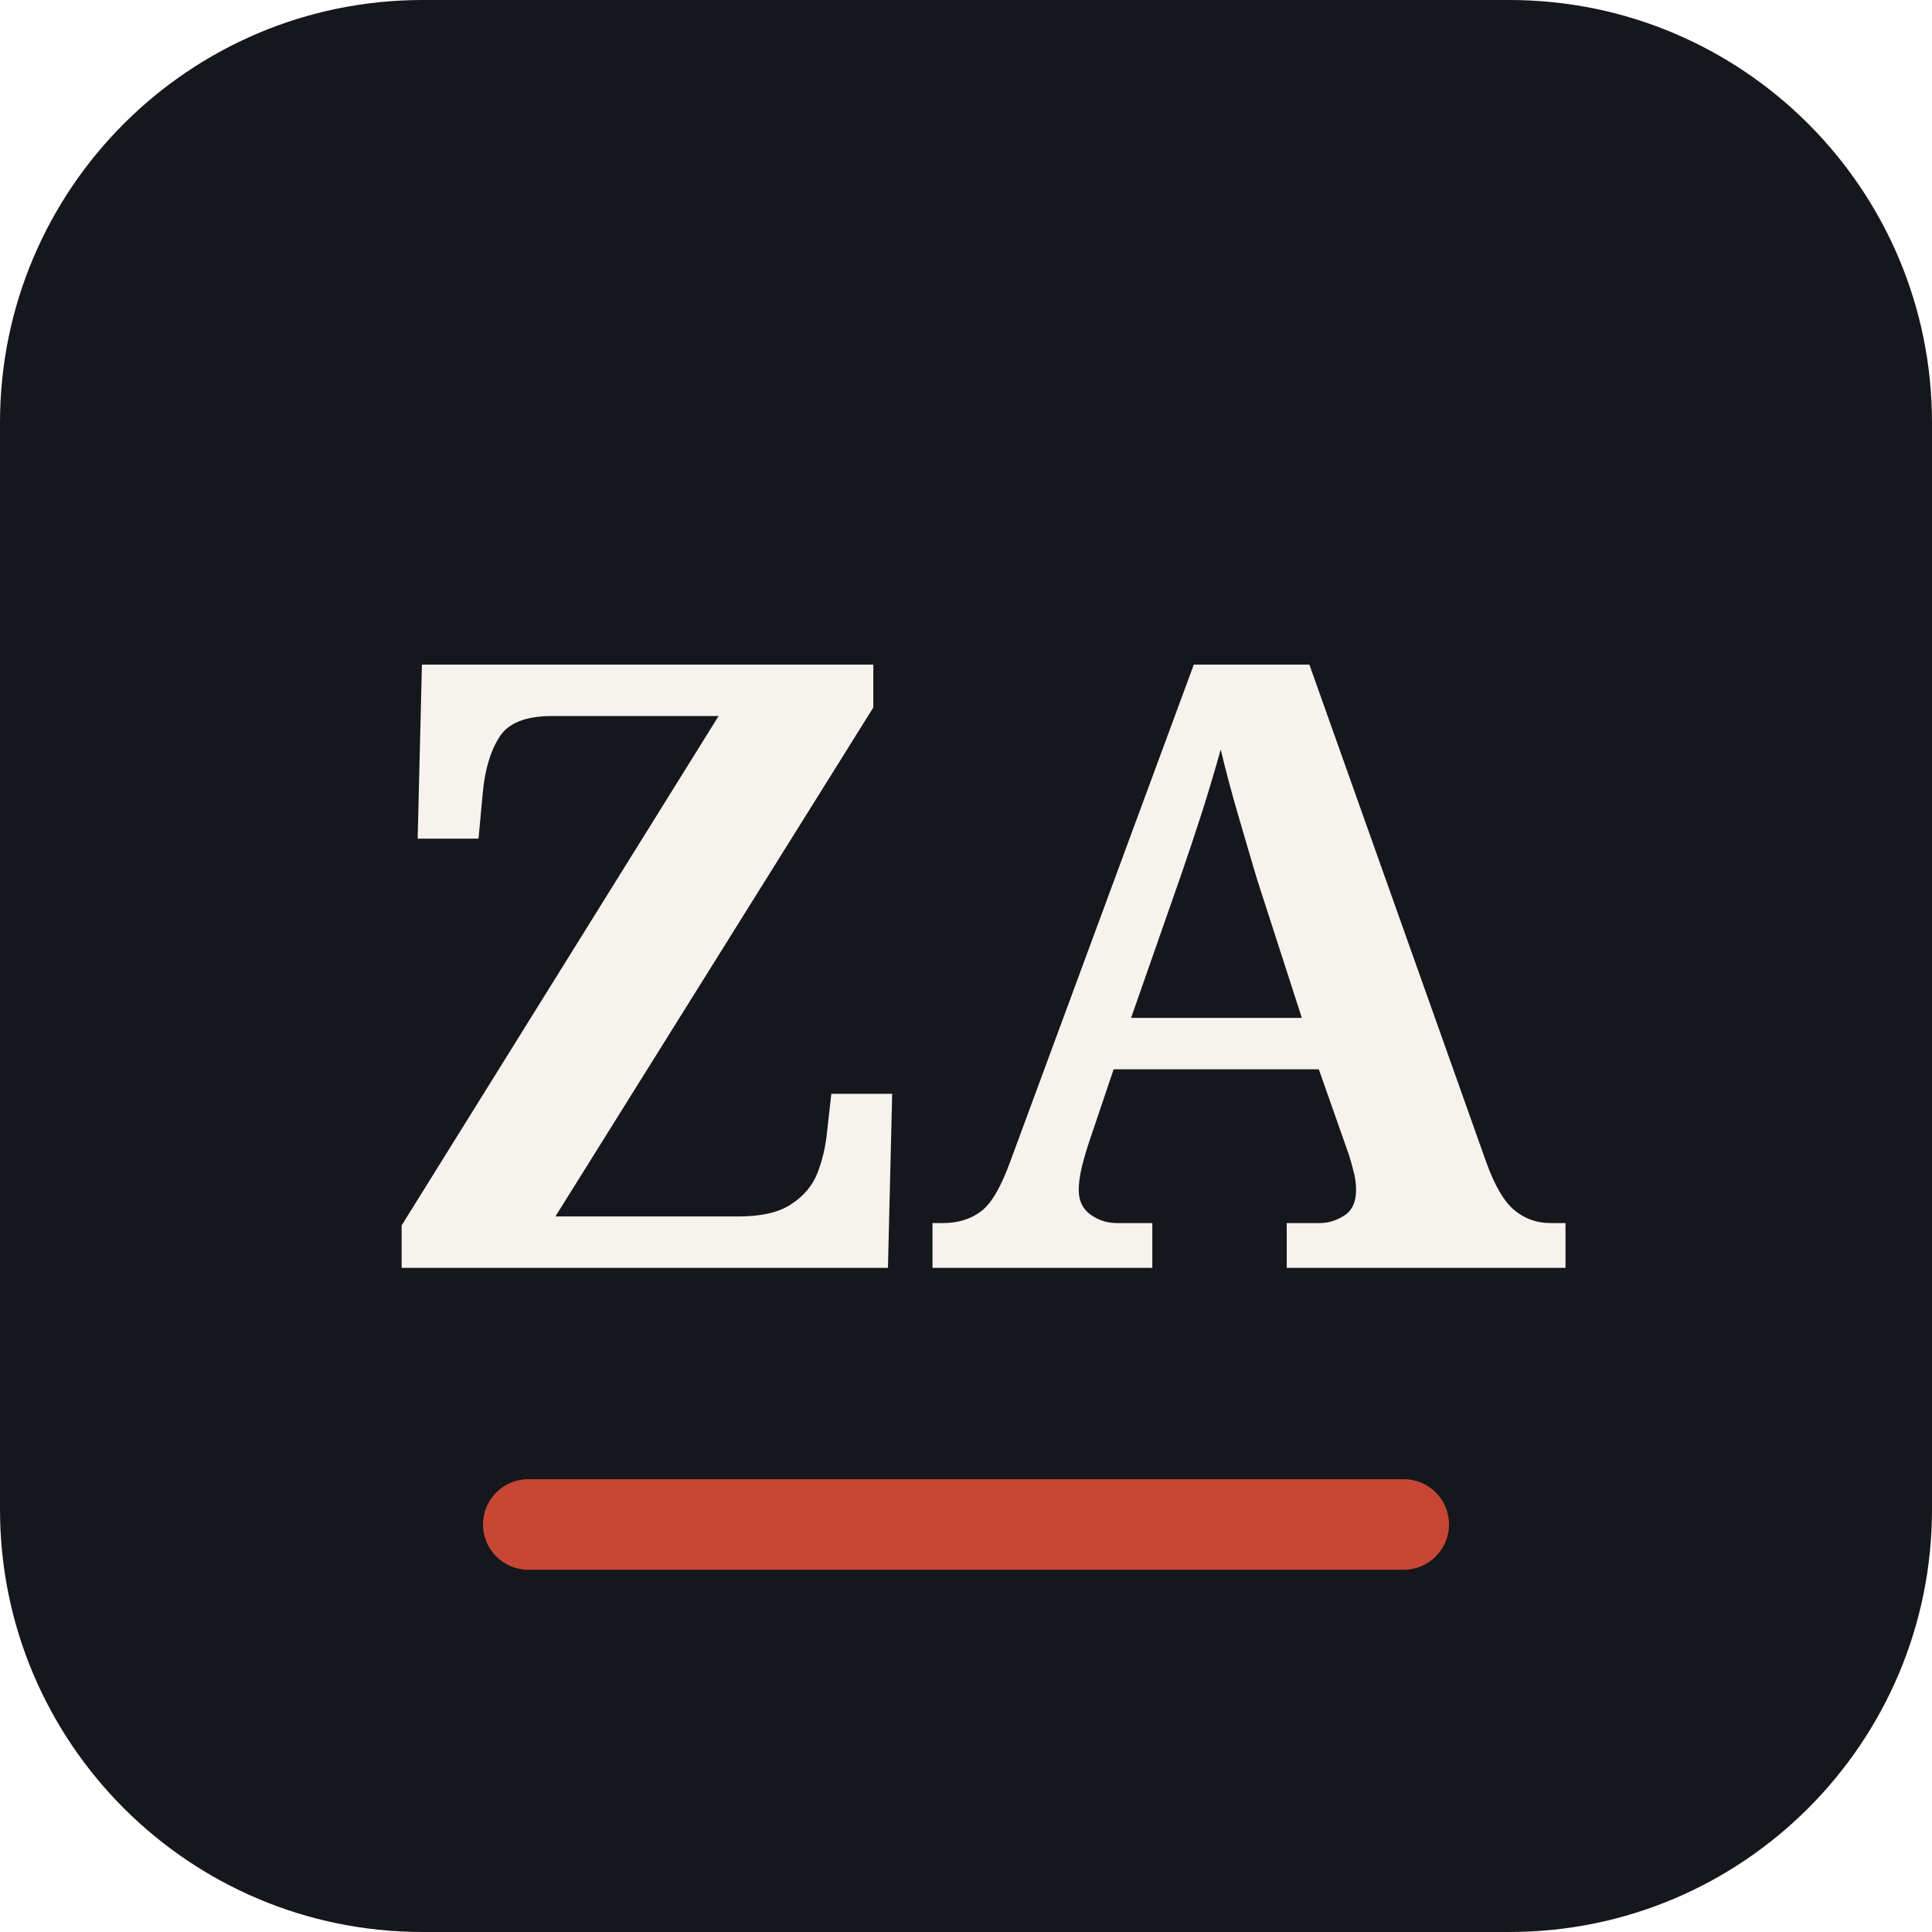
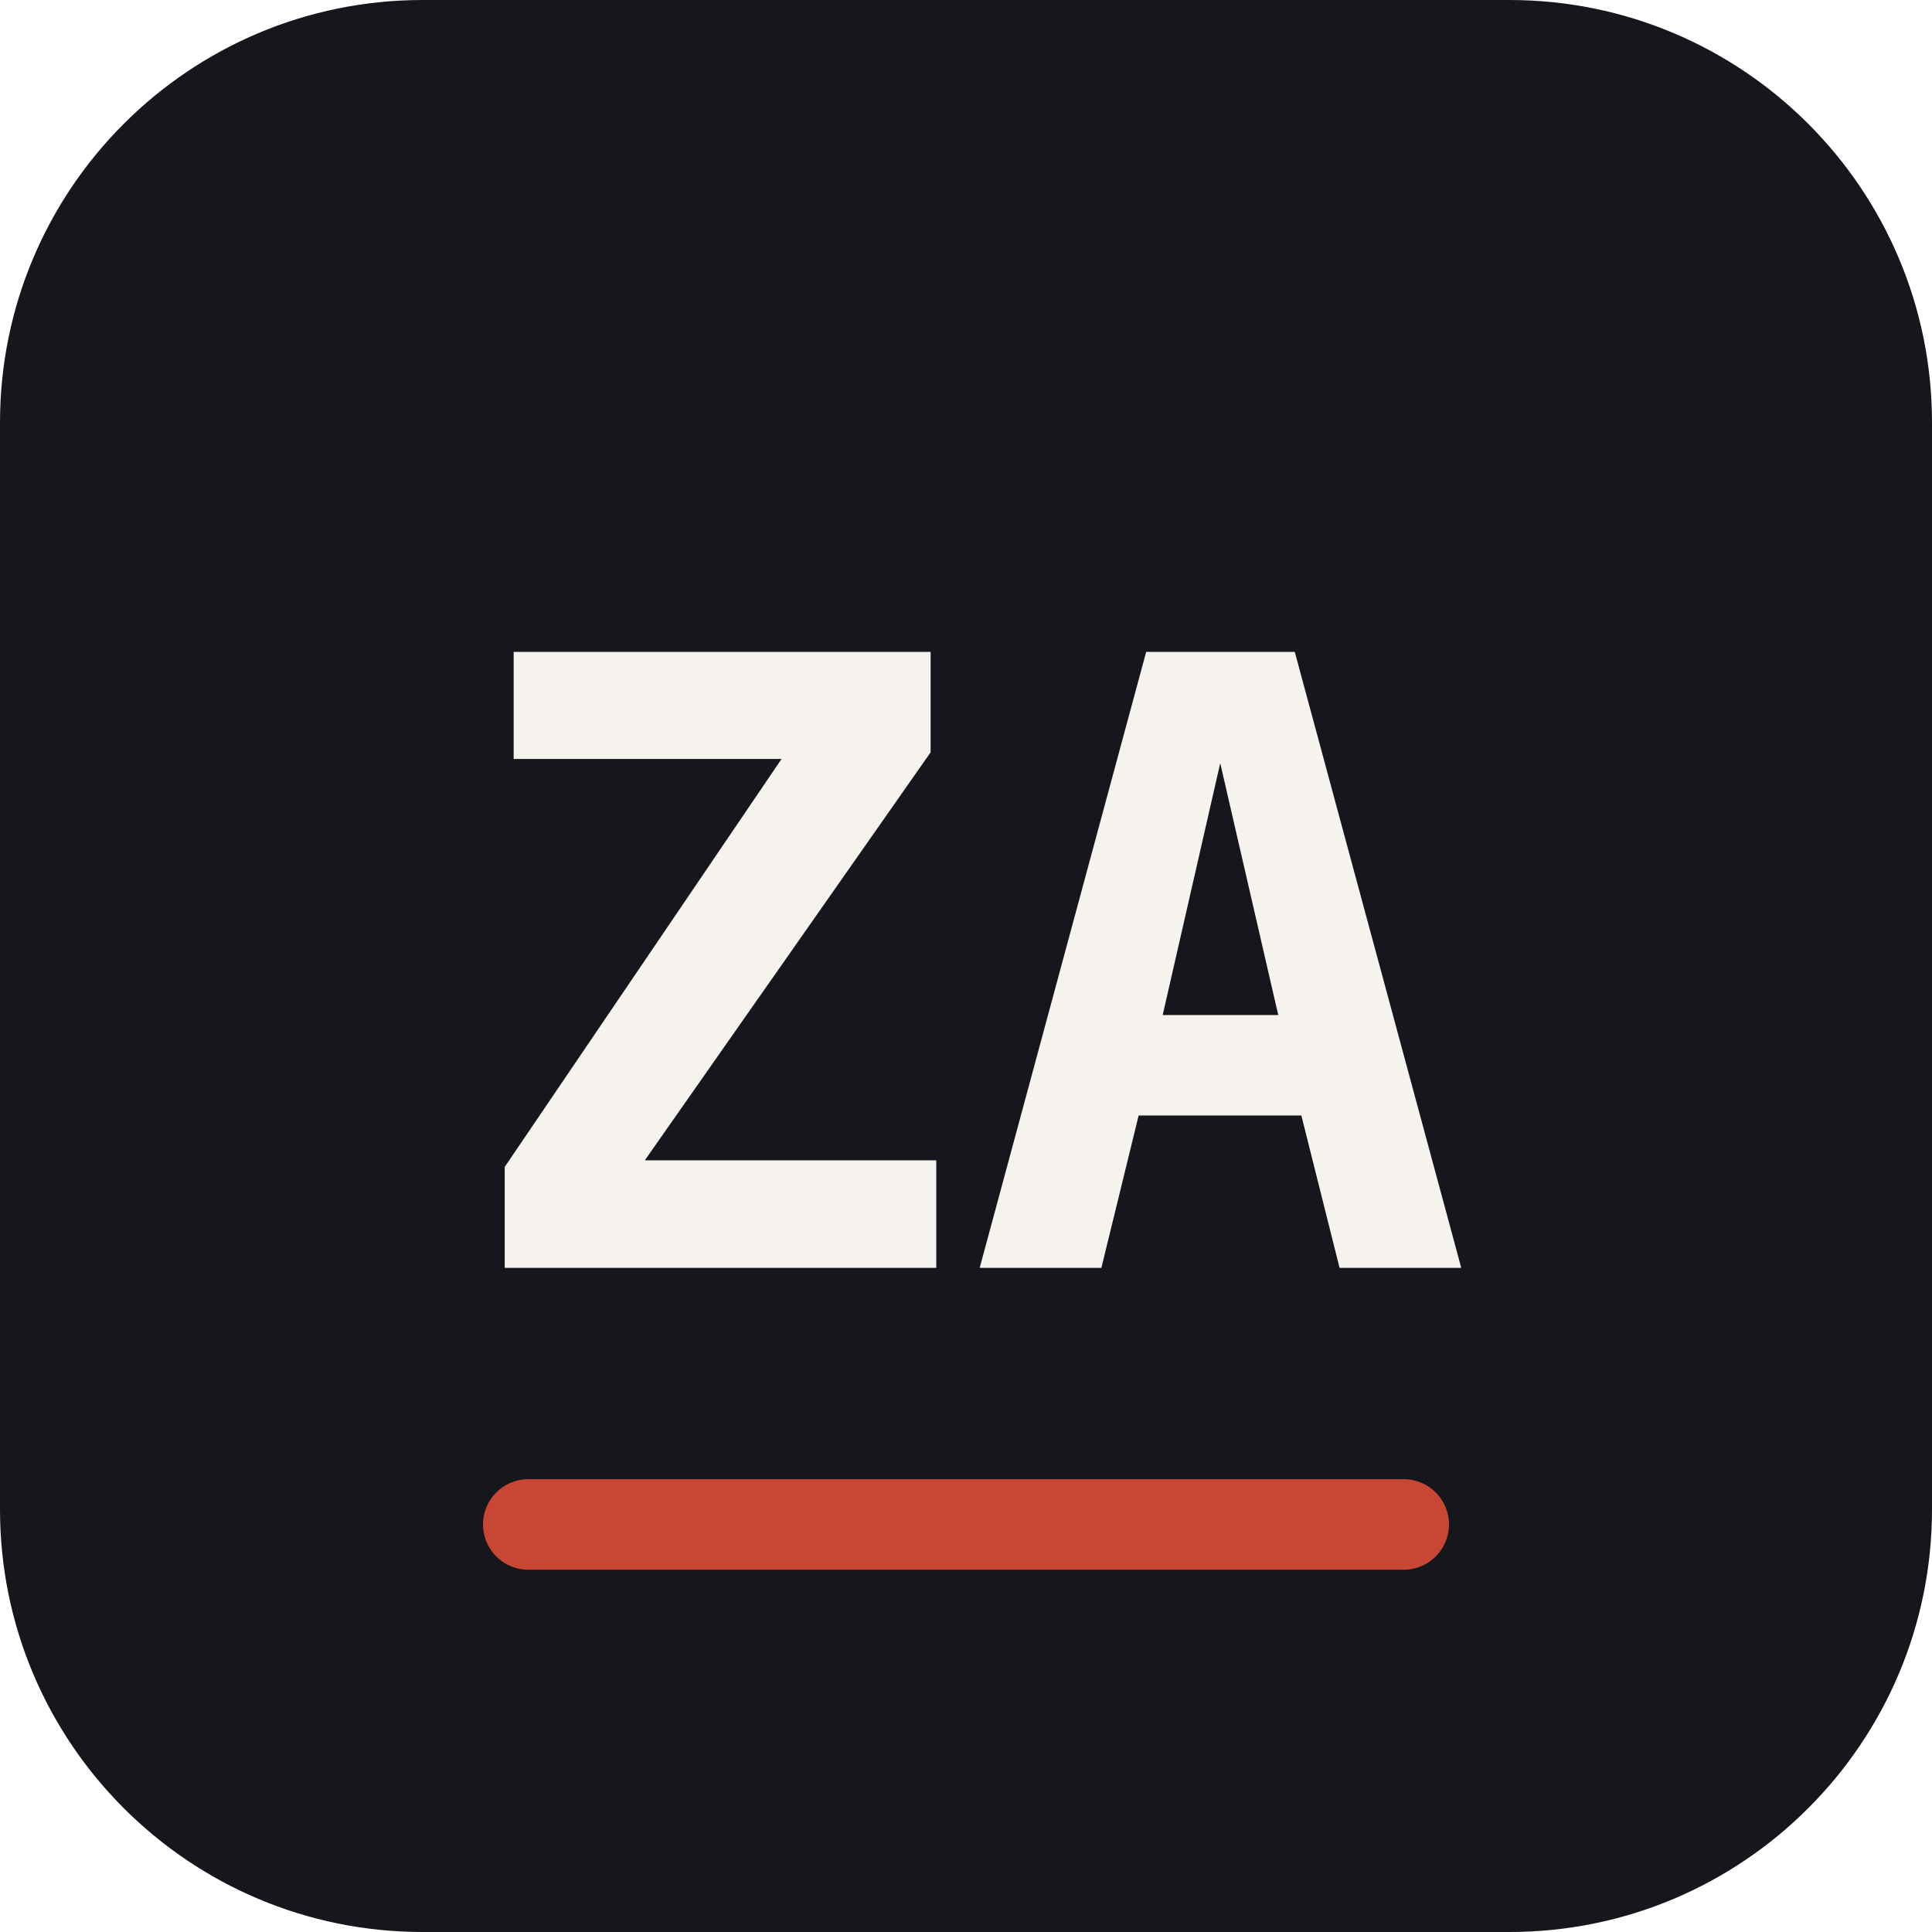
<svg xmlns="http://www.w3.org/2000/svg" viewBox="0 0 64 64">
  <rect width="64" height="64" rx="14" fill="#15171c" />
-   <text x="32" y="42" text-anchor="middle" font-family="Georgia, serif" font-size="28" font-weight="600" fill="#f6f3ee">ZA</text>
+   <text x="32" y="42" text-anchor="middle" font-family="ui-monospace, Menlo, monospace" font-size="28" font-weight="600" fill="#f6f3ee">ZA</text>
  <rect x="16" y="49" width="32" height="3" rx="1.5" fill="#c74634" />
</svg>
